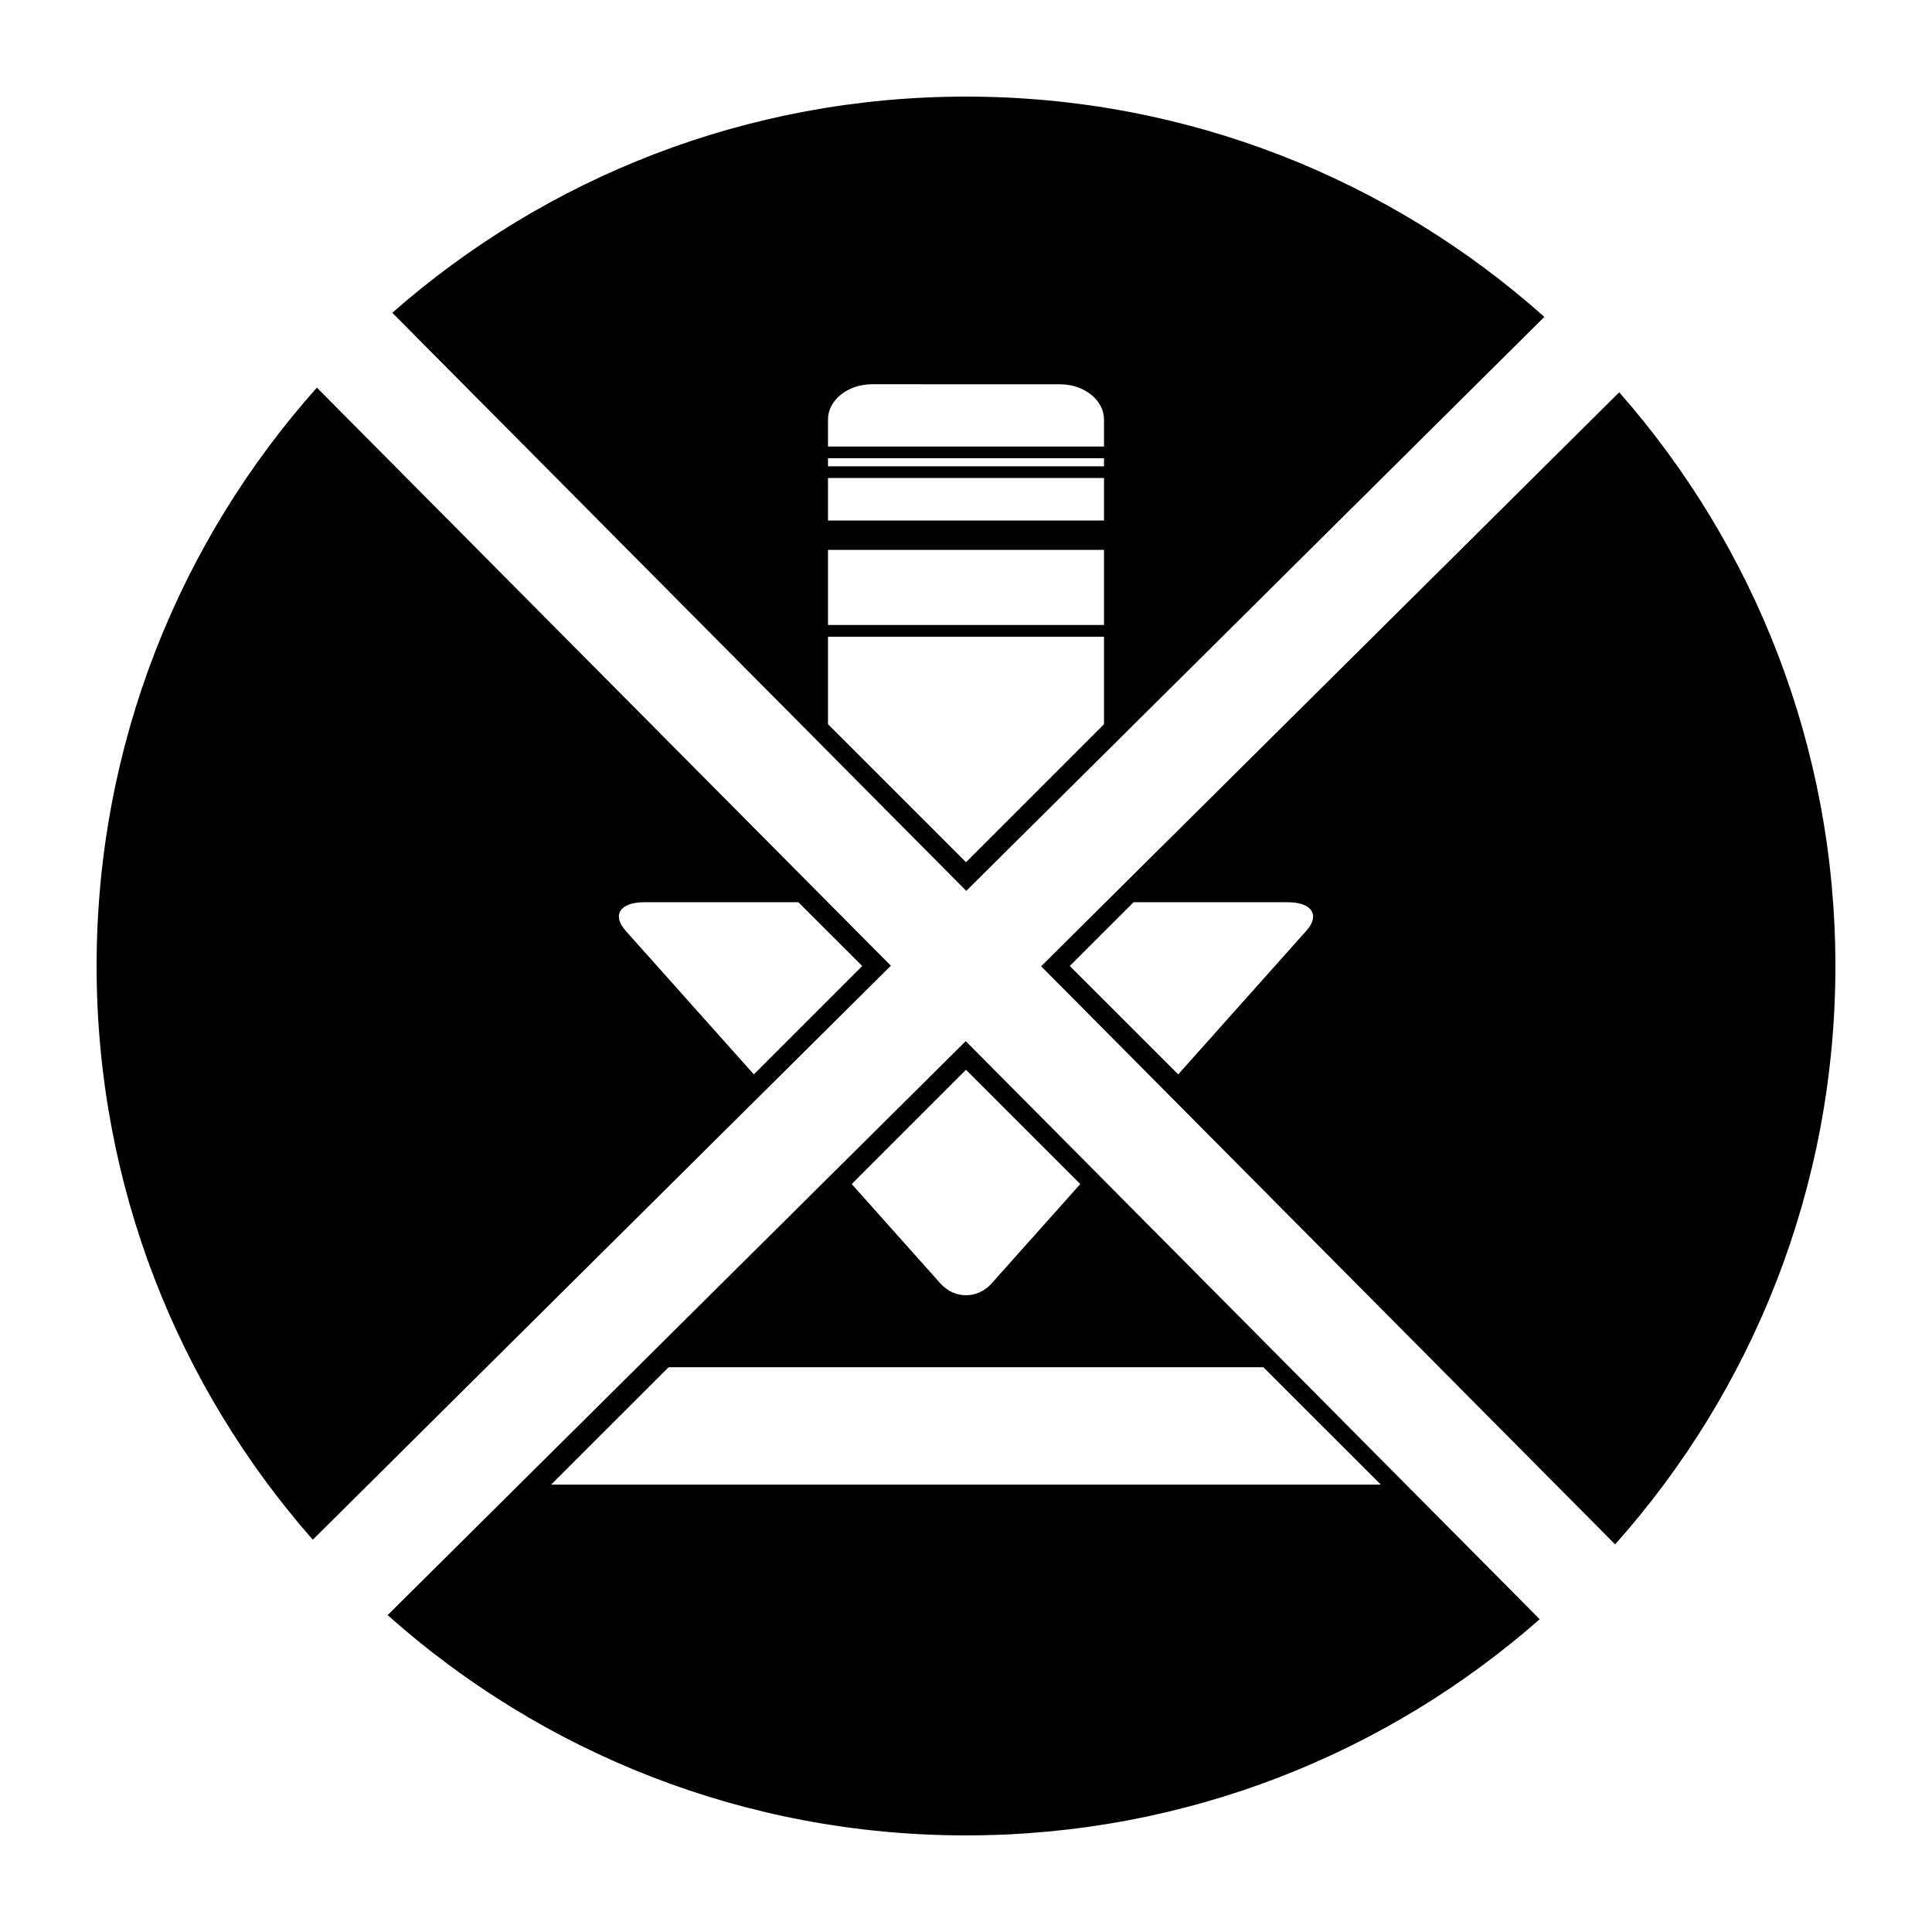
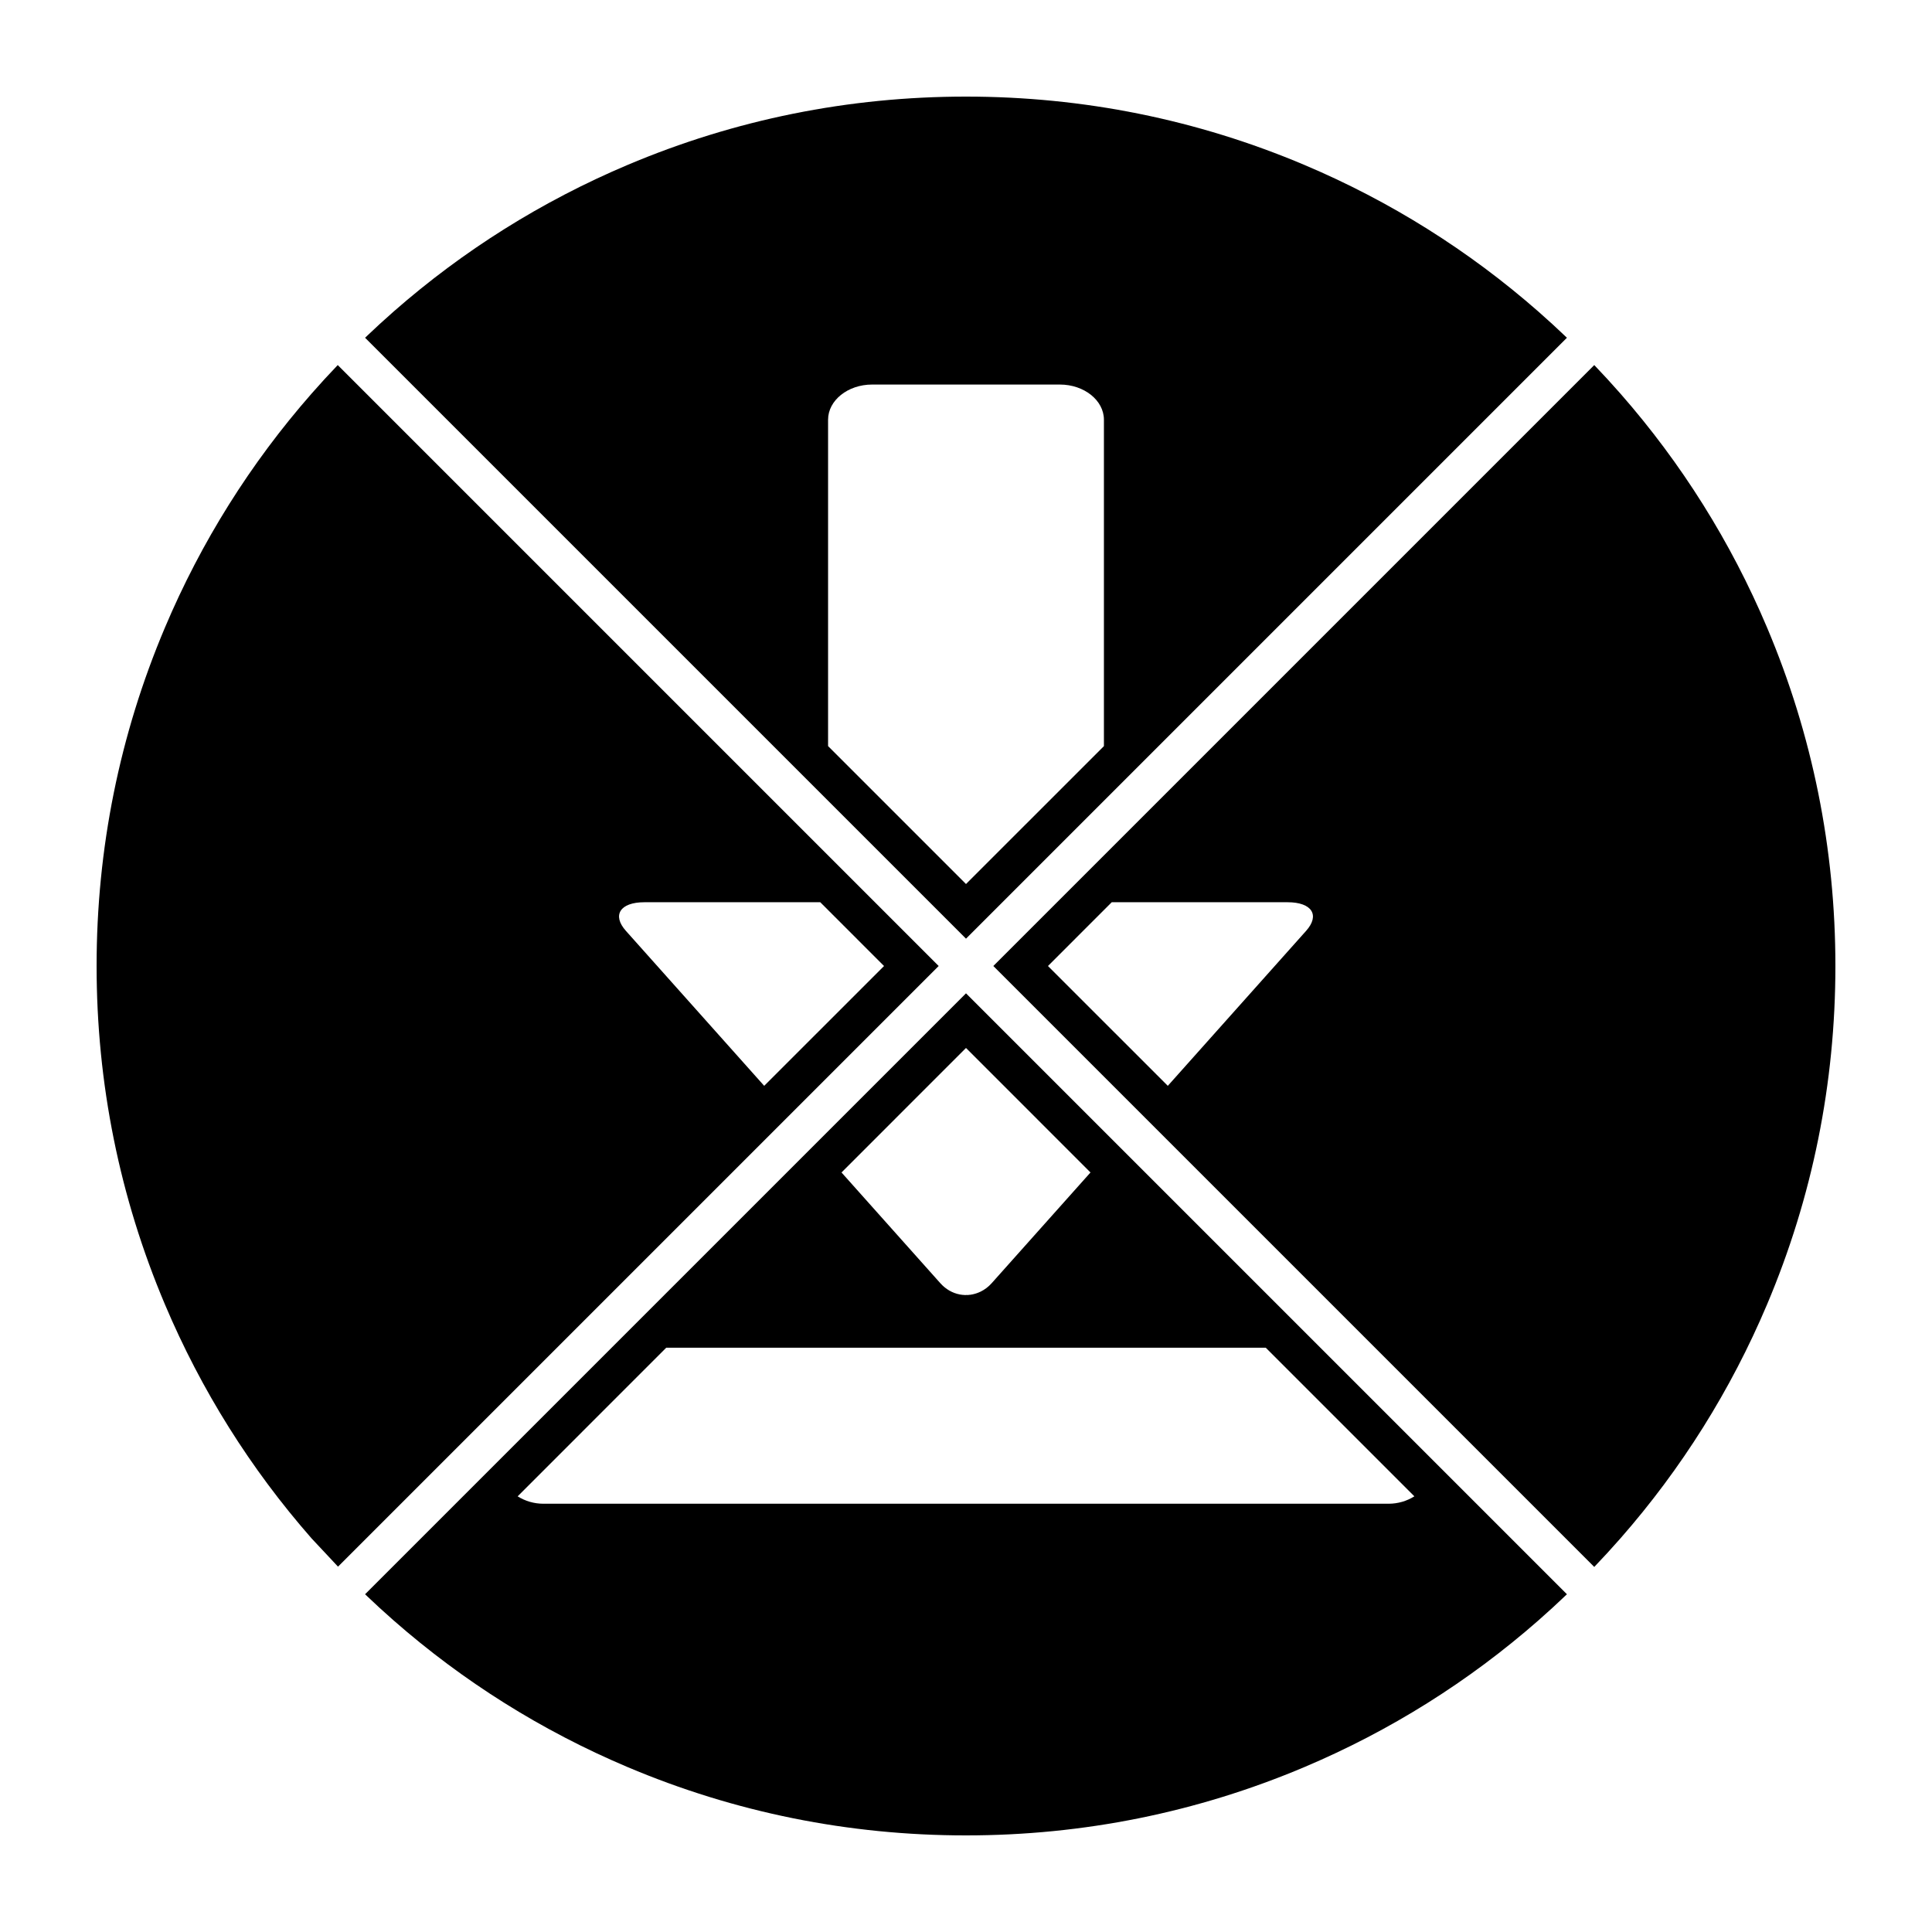
<svg xmlns="http://www.w3.org/2000/svg" version="1.1" x="0px" y="0px" width="1000px" height="1000px" viewBox="0 0 1000 1000" style="enable-background:new 0 0 1000 1000;" xml:space="preserve">
  <g id="Uninstall">
    <g>
-       <path d="M799.359,164.019C719.822,93.101,614.946,50,500,50c-113.791,0-217.711,42.241-296.952,111.89L500.14,461.11    L799.359,164.019z M428.566,217.125c0-10.02,10.261-18.237,22.807-18.237l97.251,0.022c12.547,0,22.808,8.196,22.808,18.237    v13.974H428.566V217.125z M428.566,237.185h142.865v4.175H428.566V237.185z M428.566,247.424h142.865v21.995H428.566V247.424z     M428.566,284.602h142.865v38.892H428.566V284.602z M428.566,374.844V329.58h142.865v45.264l-71.433,71.433L428.566,374.844z" />
-       <path d="M838.109,203.049l-299.219,297.09l297.091,299.221C906.898,719.822,950,614.945,950,500    C950,386.209,907.759,282.289,838.109,203.049z M676.108,481.828l-66.27,74.268L553.722,500l33.025-33.003h79.825    C679.097,466.997,683.403,473.677,676.108,481.828z" />
-       <path d="M200.642,835.982C280.178,906.899,385.055,950,500,950c113.791,0,217.711-42.241,296.951-111.891L499.862,538.891    L200.642,835.982z M714.736,768.461H285.26l60.799-60.776h307.88L714.736,768.461z M559.149,612.872l-45.901,51.438    c-7.295,8.151-19.203,8.151-26.498,0l-45.901-51.438l59.15-59.149L559.149,612.872z" />
-       <path d="M164.019,200.641C93.101,280.178,50,385.054,50,500c0,113.79,42.241,217.711,111.891,296.951l299.22-297.09    L164.019,200.641z M323.889,481.828c-7.295-8.174-2.988-14.831,9.535-14.831h79.827L446.275,500l-56.096,56.096L323.889,481.828z" />
+       <path d="M486.75,664.224c5.63,6.291,14.001,7.705,20.886,4.286c-2.424,1.204-5.026,1.827-7.636,1.827    C495.199,670.337,490.398,668.299,486.75,664.224z" />
+       <path d="M507.636,668.51c2.036-1.011,3.949-2.426,5.614-4.286C511.585,666.084,509.672,667.499,507.636,668.51z" />
+       <g>
+         <path d="M500,514.143L188.958,825.185c4.833,4.625,9.747,9.142,14.754,13.531c36.121,31.669,76.742,57.149,121.113,75.918     C380.307,938.102,439.236,950,499.979,950c60.753,0,119.69-11.898,175.179-35.366c44.378-18.769,85.004-44.25,121.129-75.921     c5.007-4.39,9.921-8.906,14.754-13.53L500,514.143z M500,542.427l64.438,64.438l-51.188,57.358     c-1.665,1.86-3.578,3.275-5.614,4.286c-6.885,3.419-15.256,2.005-20.886-4.286l-51.188-57.358L500,542.427z M718.738,778.33     H281.262c-4.895,0-9.465-1.406-13.336-3.828l76.926-76.927h310.297l76.926,76.927C728.203,776.924,723.633,778.33,718.738,778.33     z" />
+         <path d="M914.634,324.835c-18.77-44.375-44.251-84.999-75.921-121.121c-4.39-5.006-8.906-9.92-13.531-14.753l-311.04,311.041     l311.04,311.04c4.625-4.833,9.141-9.747,13.531-14.754c31.67-36.123,57.152-76.746,75.922-121.122     C938.102,619.682,950,560.747,950,500C950,439.254,938.102,380.319,914.634,324.835z M676.024,481.829l-71.571,80.198     l-62.027-62.026l33.004-33.004h91.058C679.034,466.997,683.319,473.677,676.024,481.829z" />
+         <path d="M174.816,188.958c-4.624,4.833-9.141,9.747-13.53,14.754c-31.669,36.124-57.15,76.747-75.918,121.123     C61.898,380.32,50,439.254,50,500s11.898,119.681,35.366,175.165c18.769,44.376,44.25,85,75.919,121.123l13.676,14.609     l310.897-310.896L174.816,188.958z M395.547,562.027l-71.571-80.198c-7.295-8.152-3.01-14.832,9.536-14.832h91.058l33.004,33.004     L395.547,562.027z" />
+         <path d="M796.285,161.289c-36.125-31.67-76.751-57.153-121.129-75.922C619.668,61.898,560.73,50,499.979,50     c-60.741,0-119.672,11.898-175.152,35.367c-44.372,18.768-84.993,44.249-121.114,75.918c-5.007,4.39-9.92,8.906-14.753,13.531     L500,485.858l311.039-311.04C806.207,170.195,801.293,165.678,796.285,161.289z M571.389,386.186L500,457.574l-71.389-71.389     v-168.93c0-10.02,10.238-18.215,22.785-18.215h97.207c12.548,0,22.785,8.196,22.785,18.215V386.186z" />
+       </g>
    </g>
  </g>
  <g id="Layer_1">
</g>
</svg>
